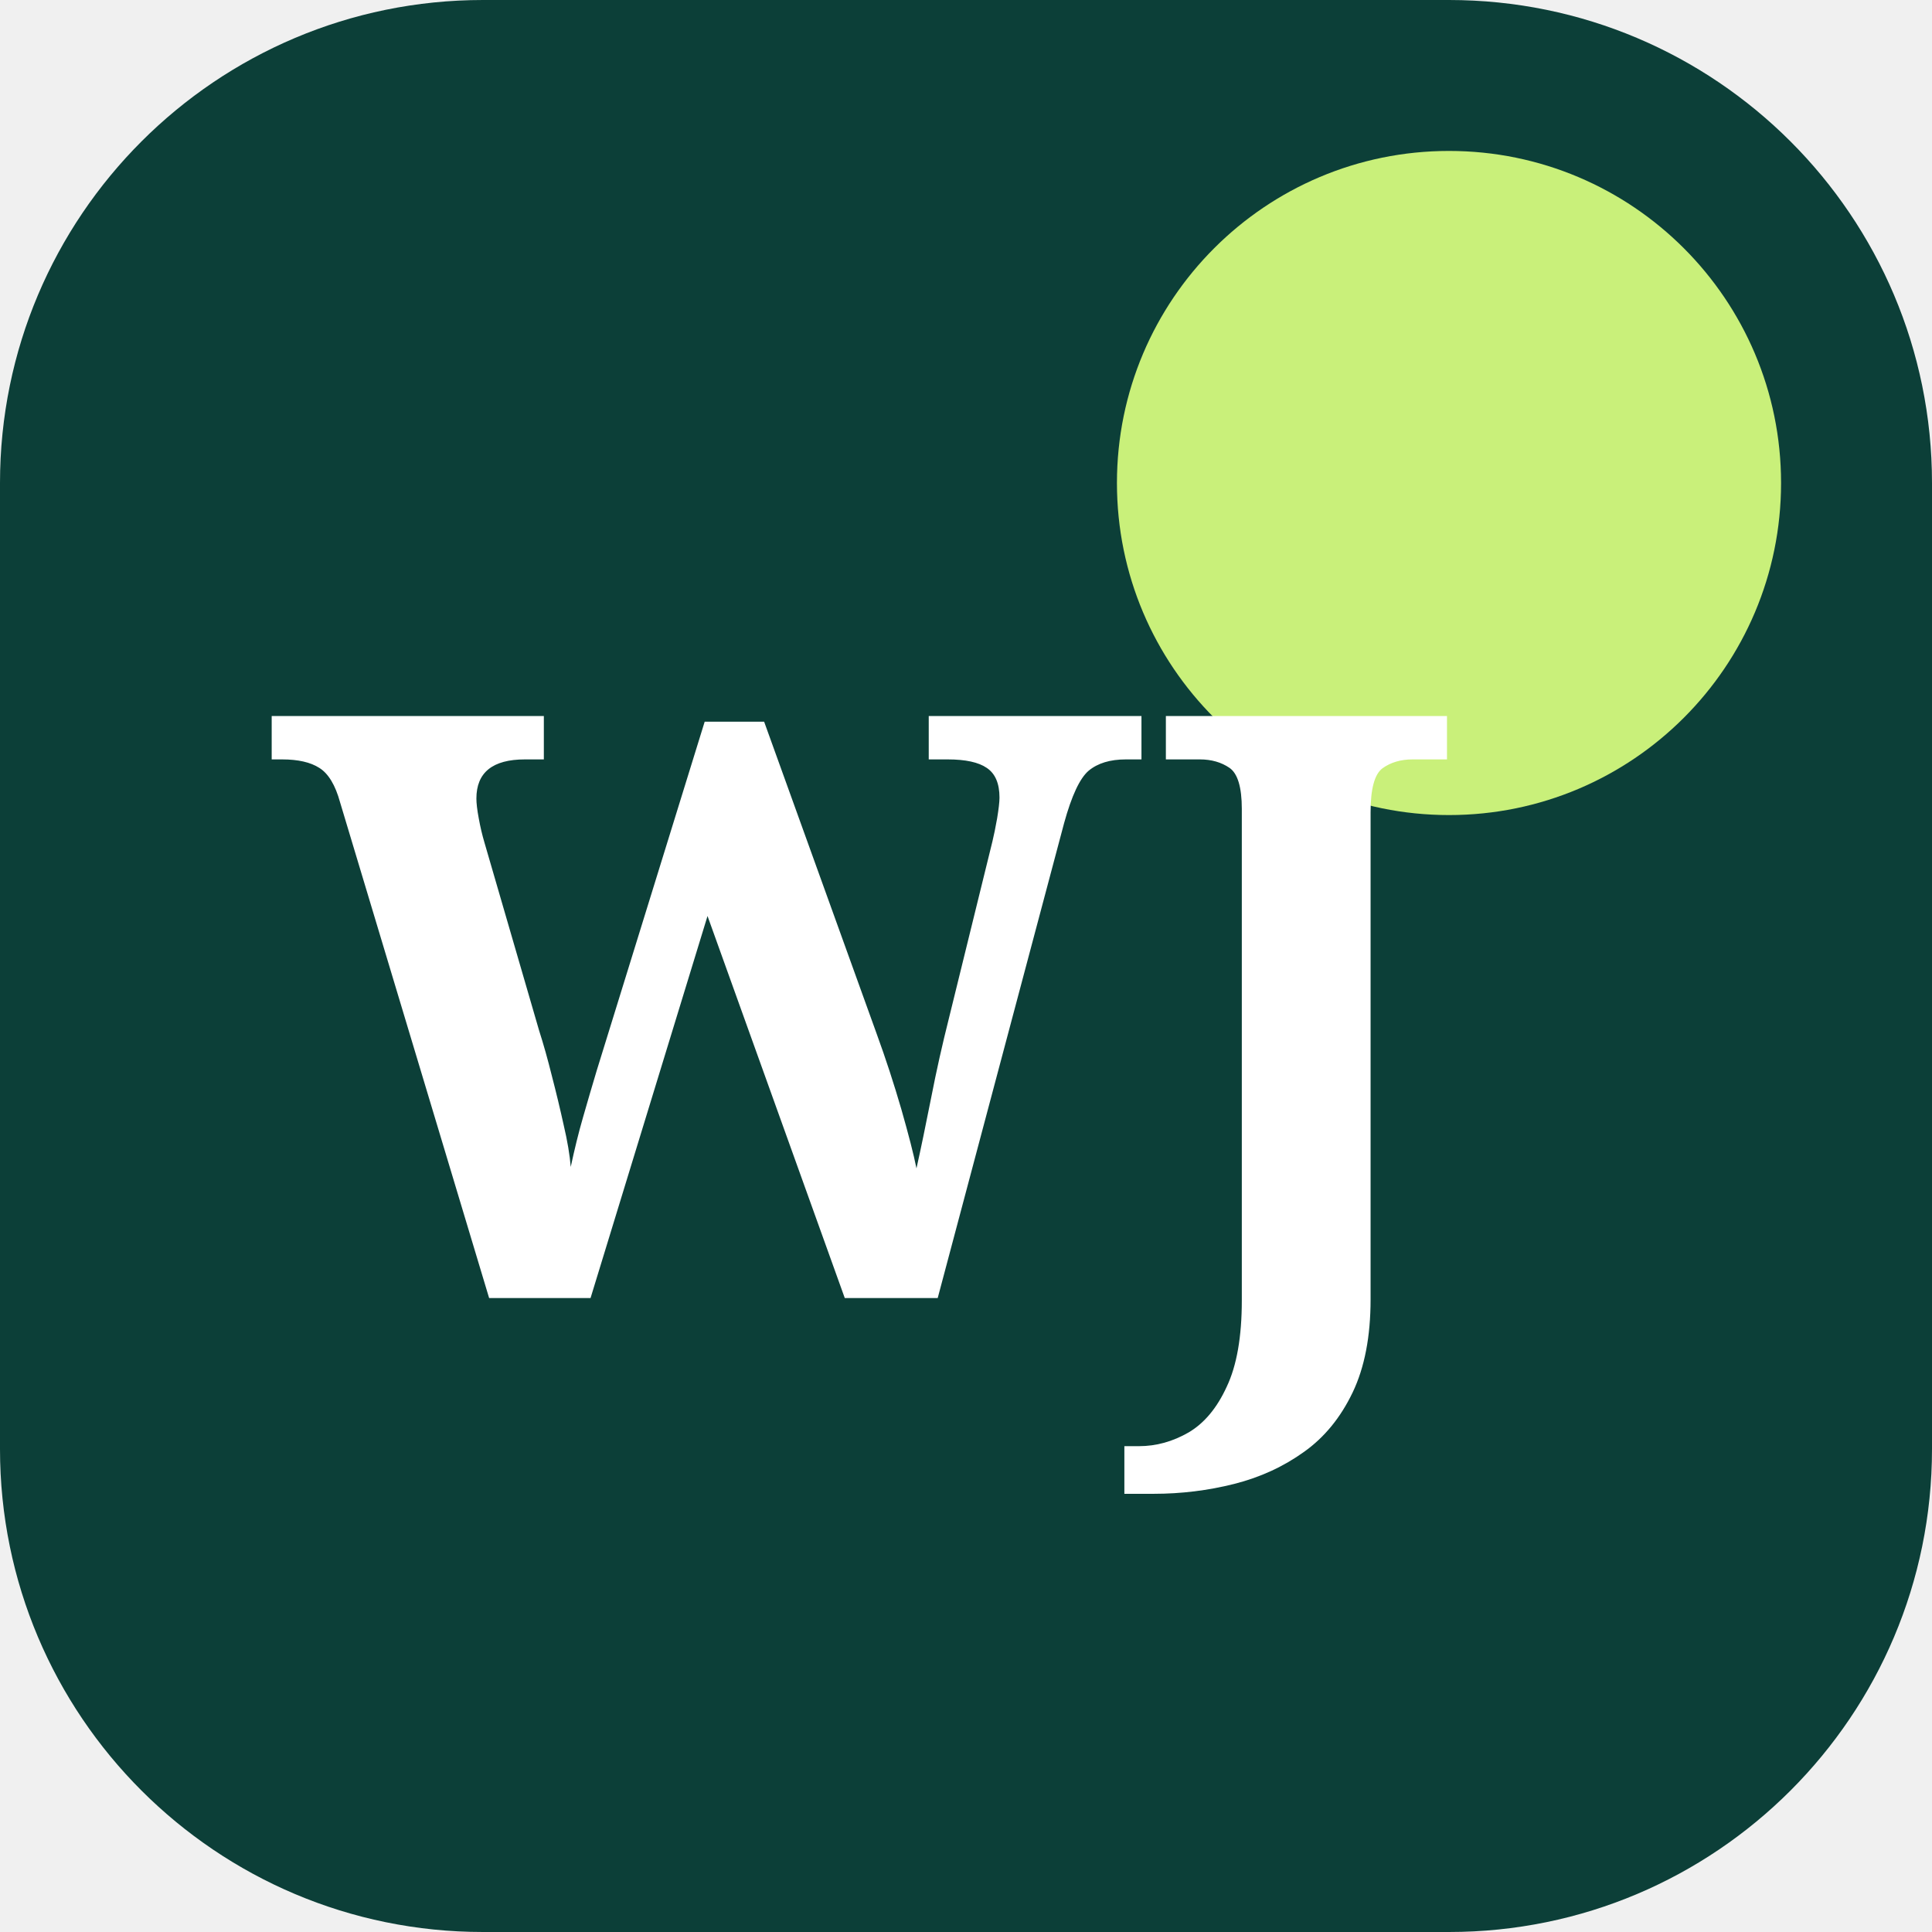
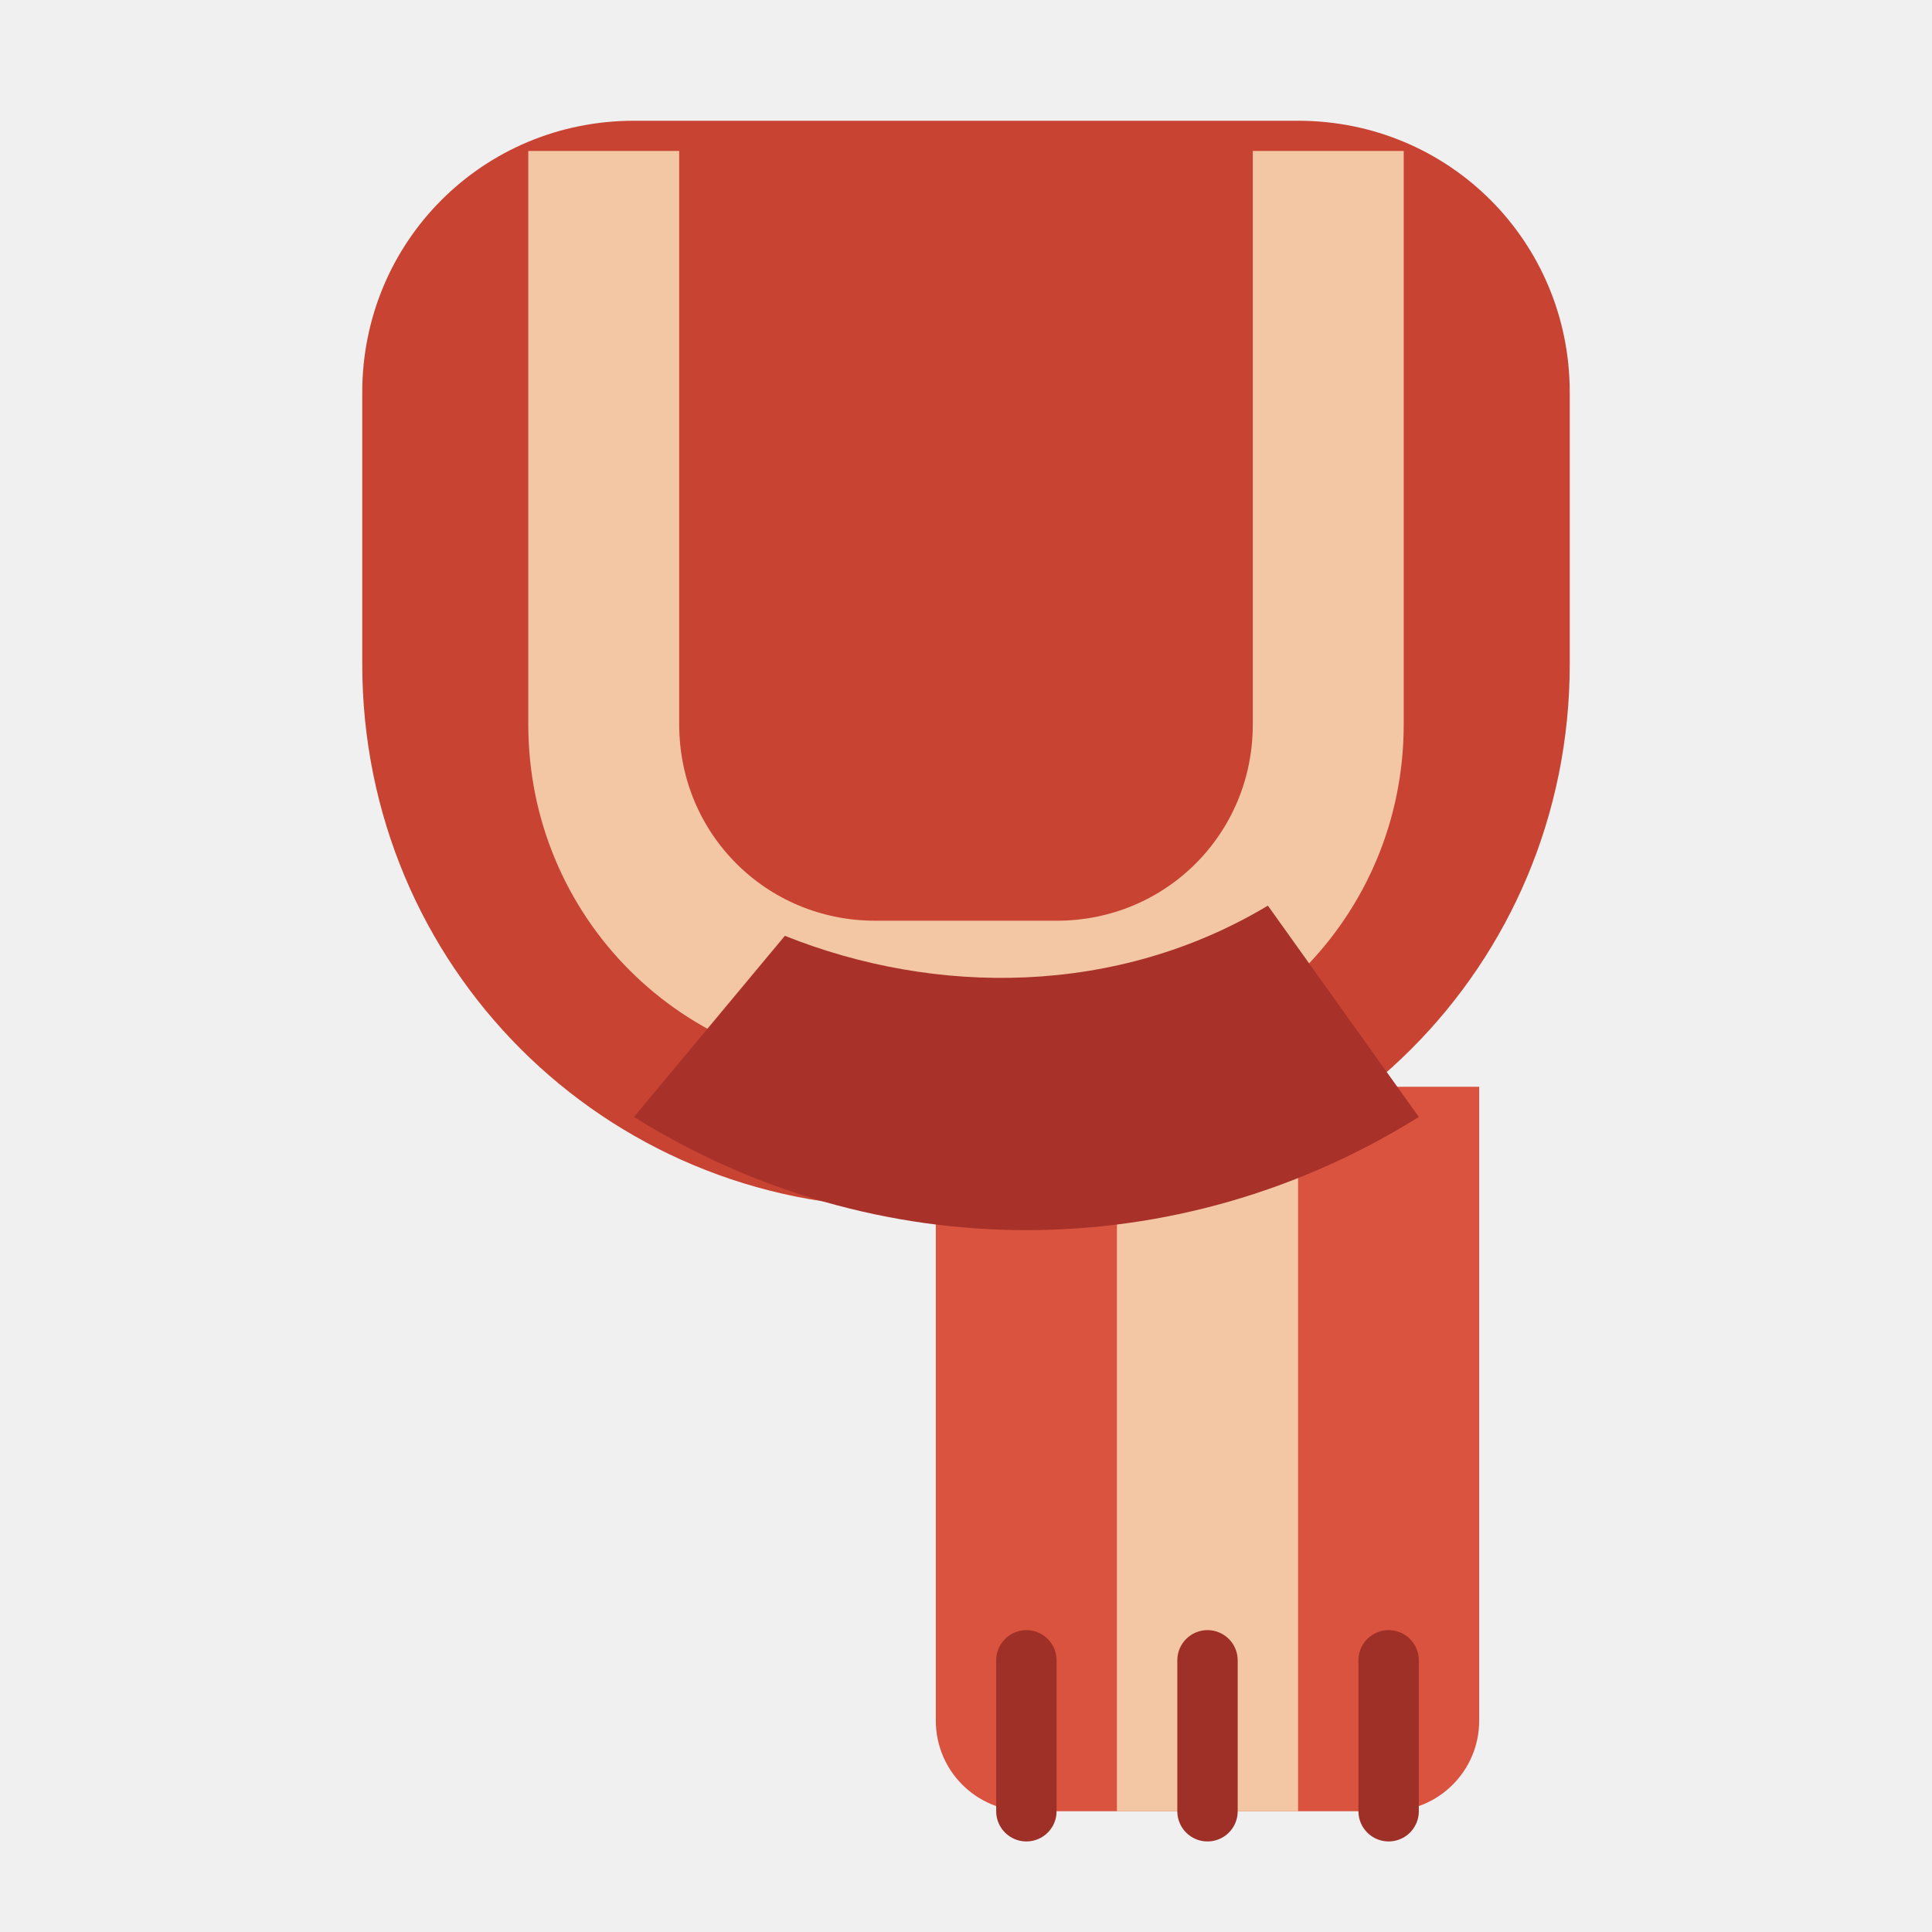
- <svg xmlns="http://www.w3.org/2000/svg" viewBox="0 0 64 64" role="img" aria-label="WJ">
-   <rect width="64" height="64" rx="16" fill="#0c3f38" />
-   <circle cx="48" cy="16" r="11" fill="#c9f07a" />
-   <text x="9" y="43" fill="#ffffff" font-family="Georgia,serif" font-size="27" font-weight="700">WJ</text>
+ <svg xmlns="http://www.w3.org/2000/svg" viewBox="0 0 64 64" role="img" aria-label="Scarf">
+   <path d="M12 13c0-5 4-9 9-9h22c5 0 9 4 9 9v9c0 10-8 18-18 18h-4c-10 0-18-8-18-18z" fill="#c84332" />
+   <path d="M20 5v19c0 5 4 9 9 9h6c5 0 9-4 9-9V5" fill="none" stroke="#f3c7a4" stroke-width="5" />
+   <path d="M31 36h18v21a3 3 0 0 1-3 3H34a3 3 0 0 1-3-3z" fill="#d9533f" />
+   <path d="M37 36h6v24h-6z" fill="#f3c7a4" />
+   <path d="M34 60v-5m6 5v-5m6 5v-5" fill="none" stroke="#9e3027" stroke-width="2" stroke-linecap="round" />
+   <path d="M26 31c5 2 11 2 16-1l5 7c-8 5-18 5-26 0z" fill="#a8322a" />
</svg>
